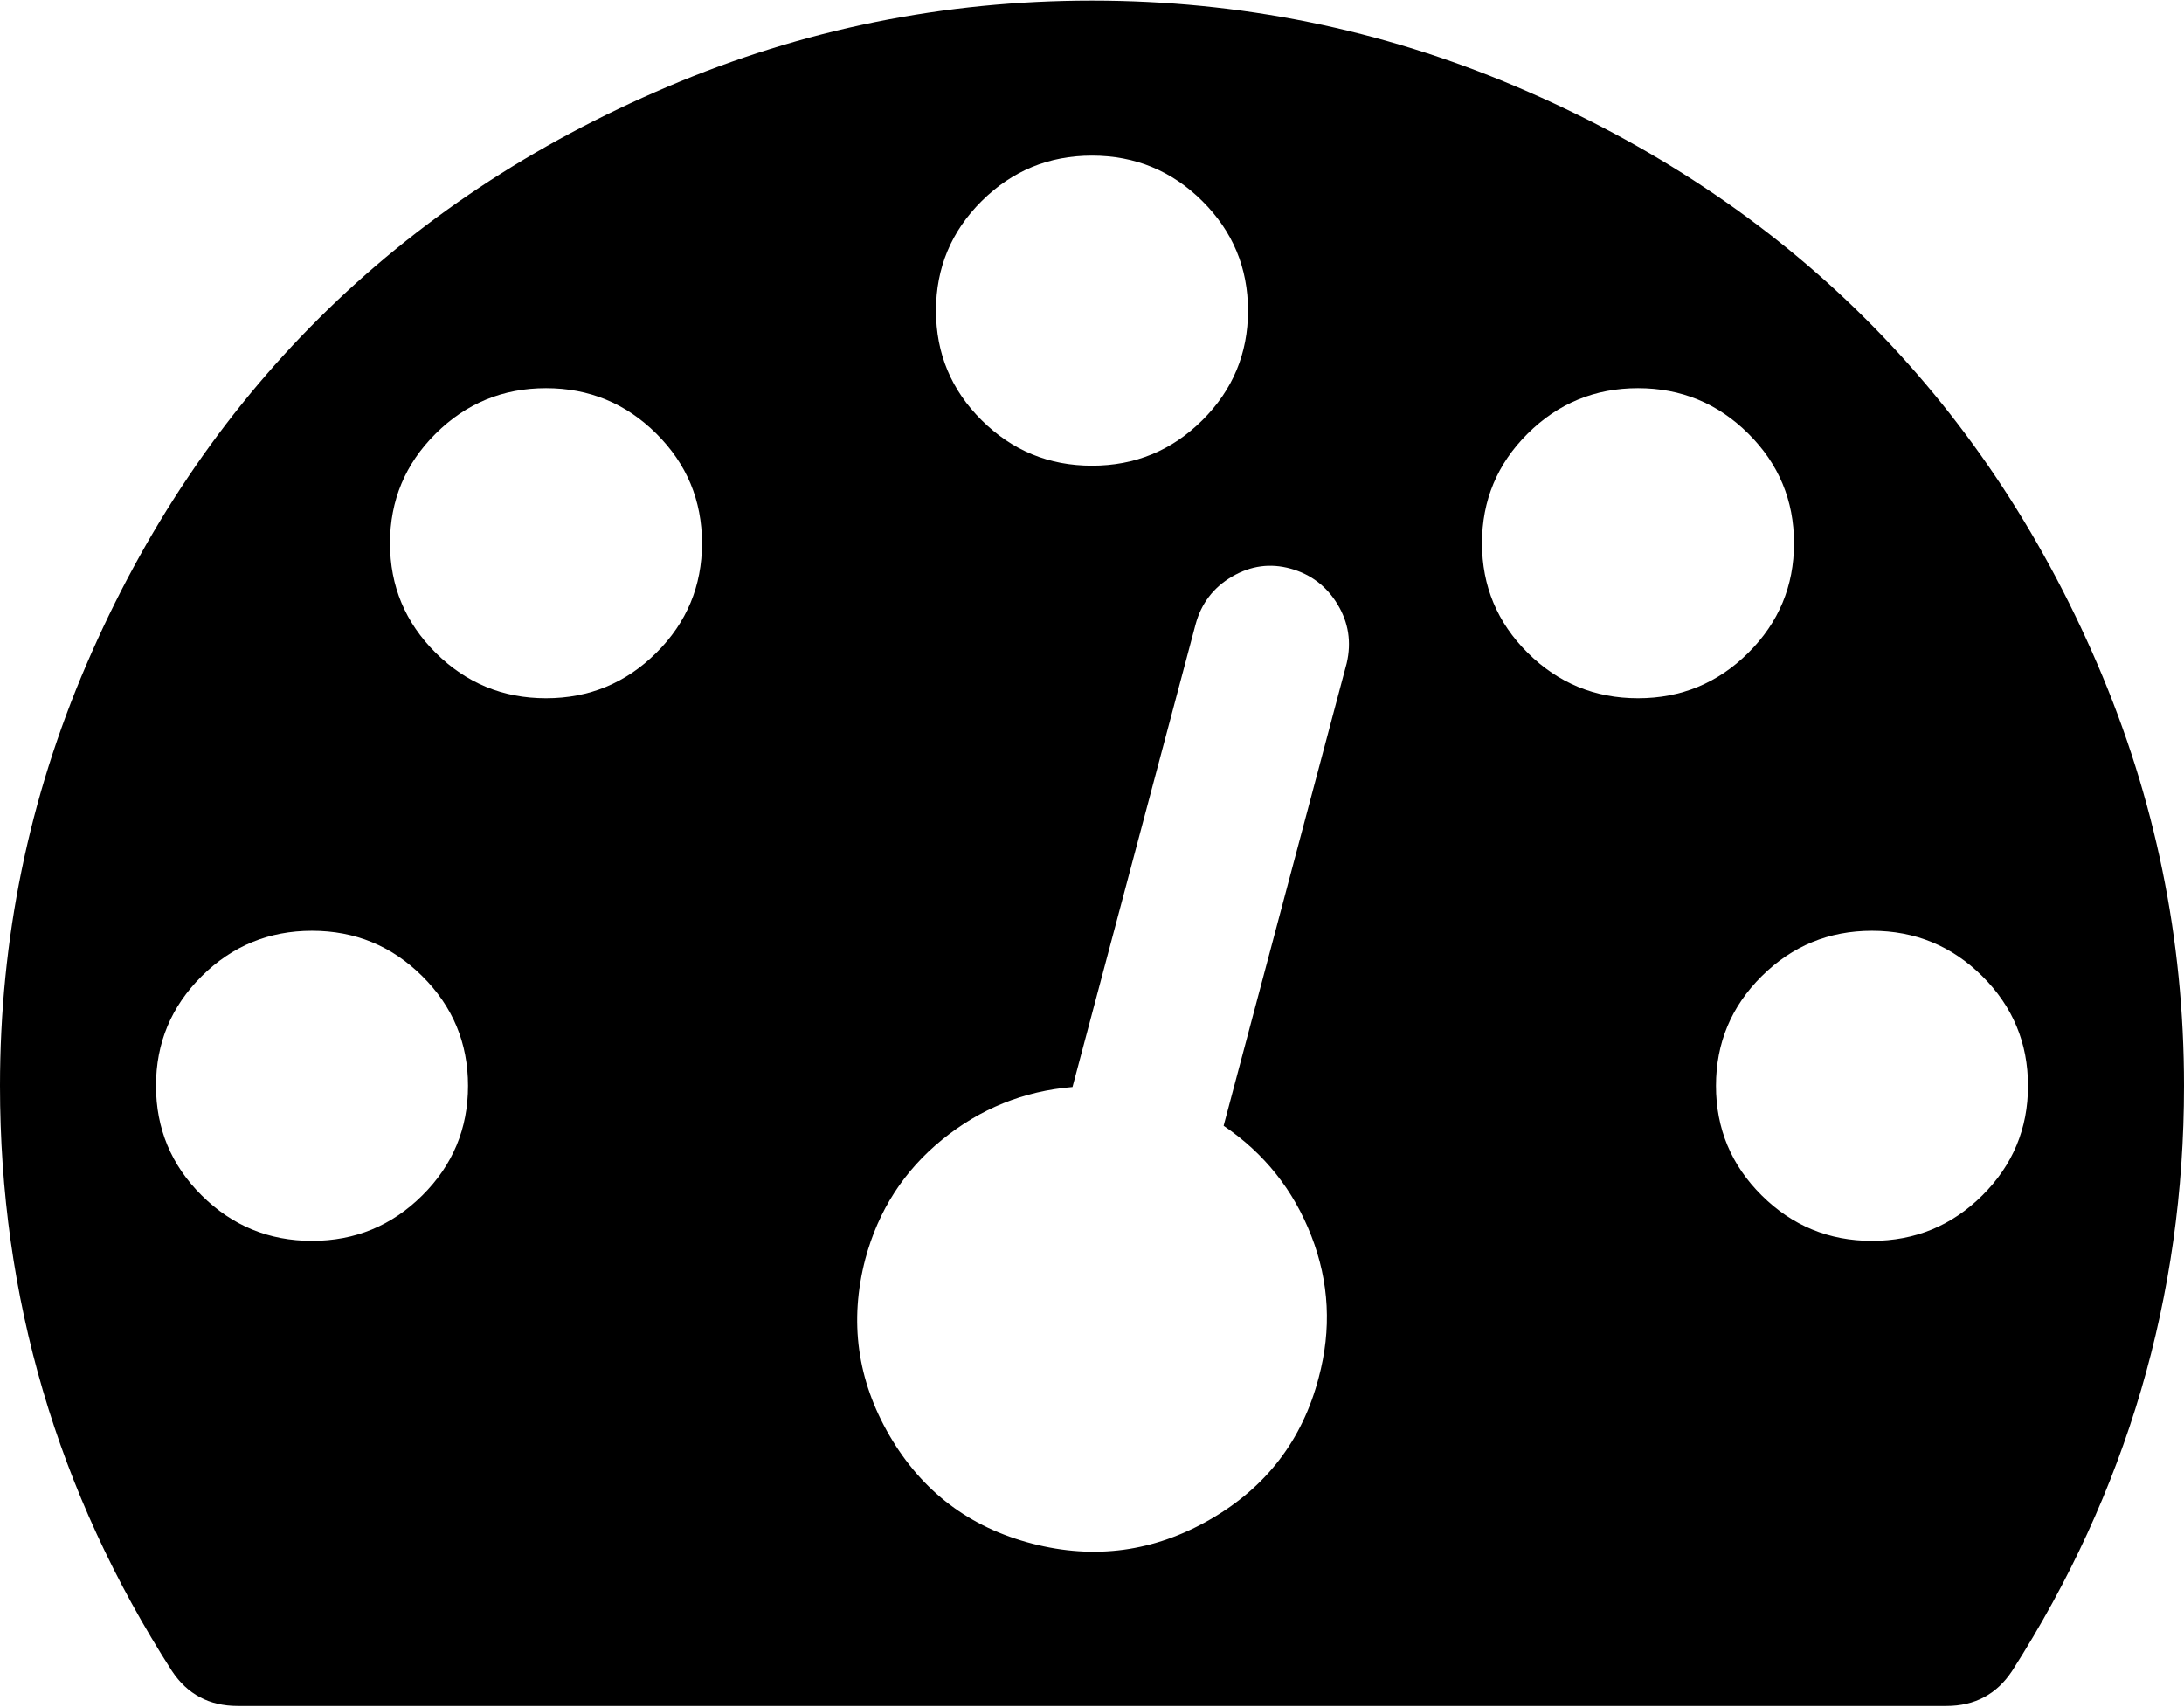
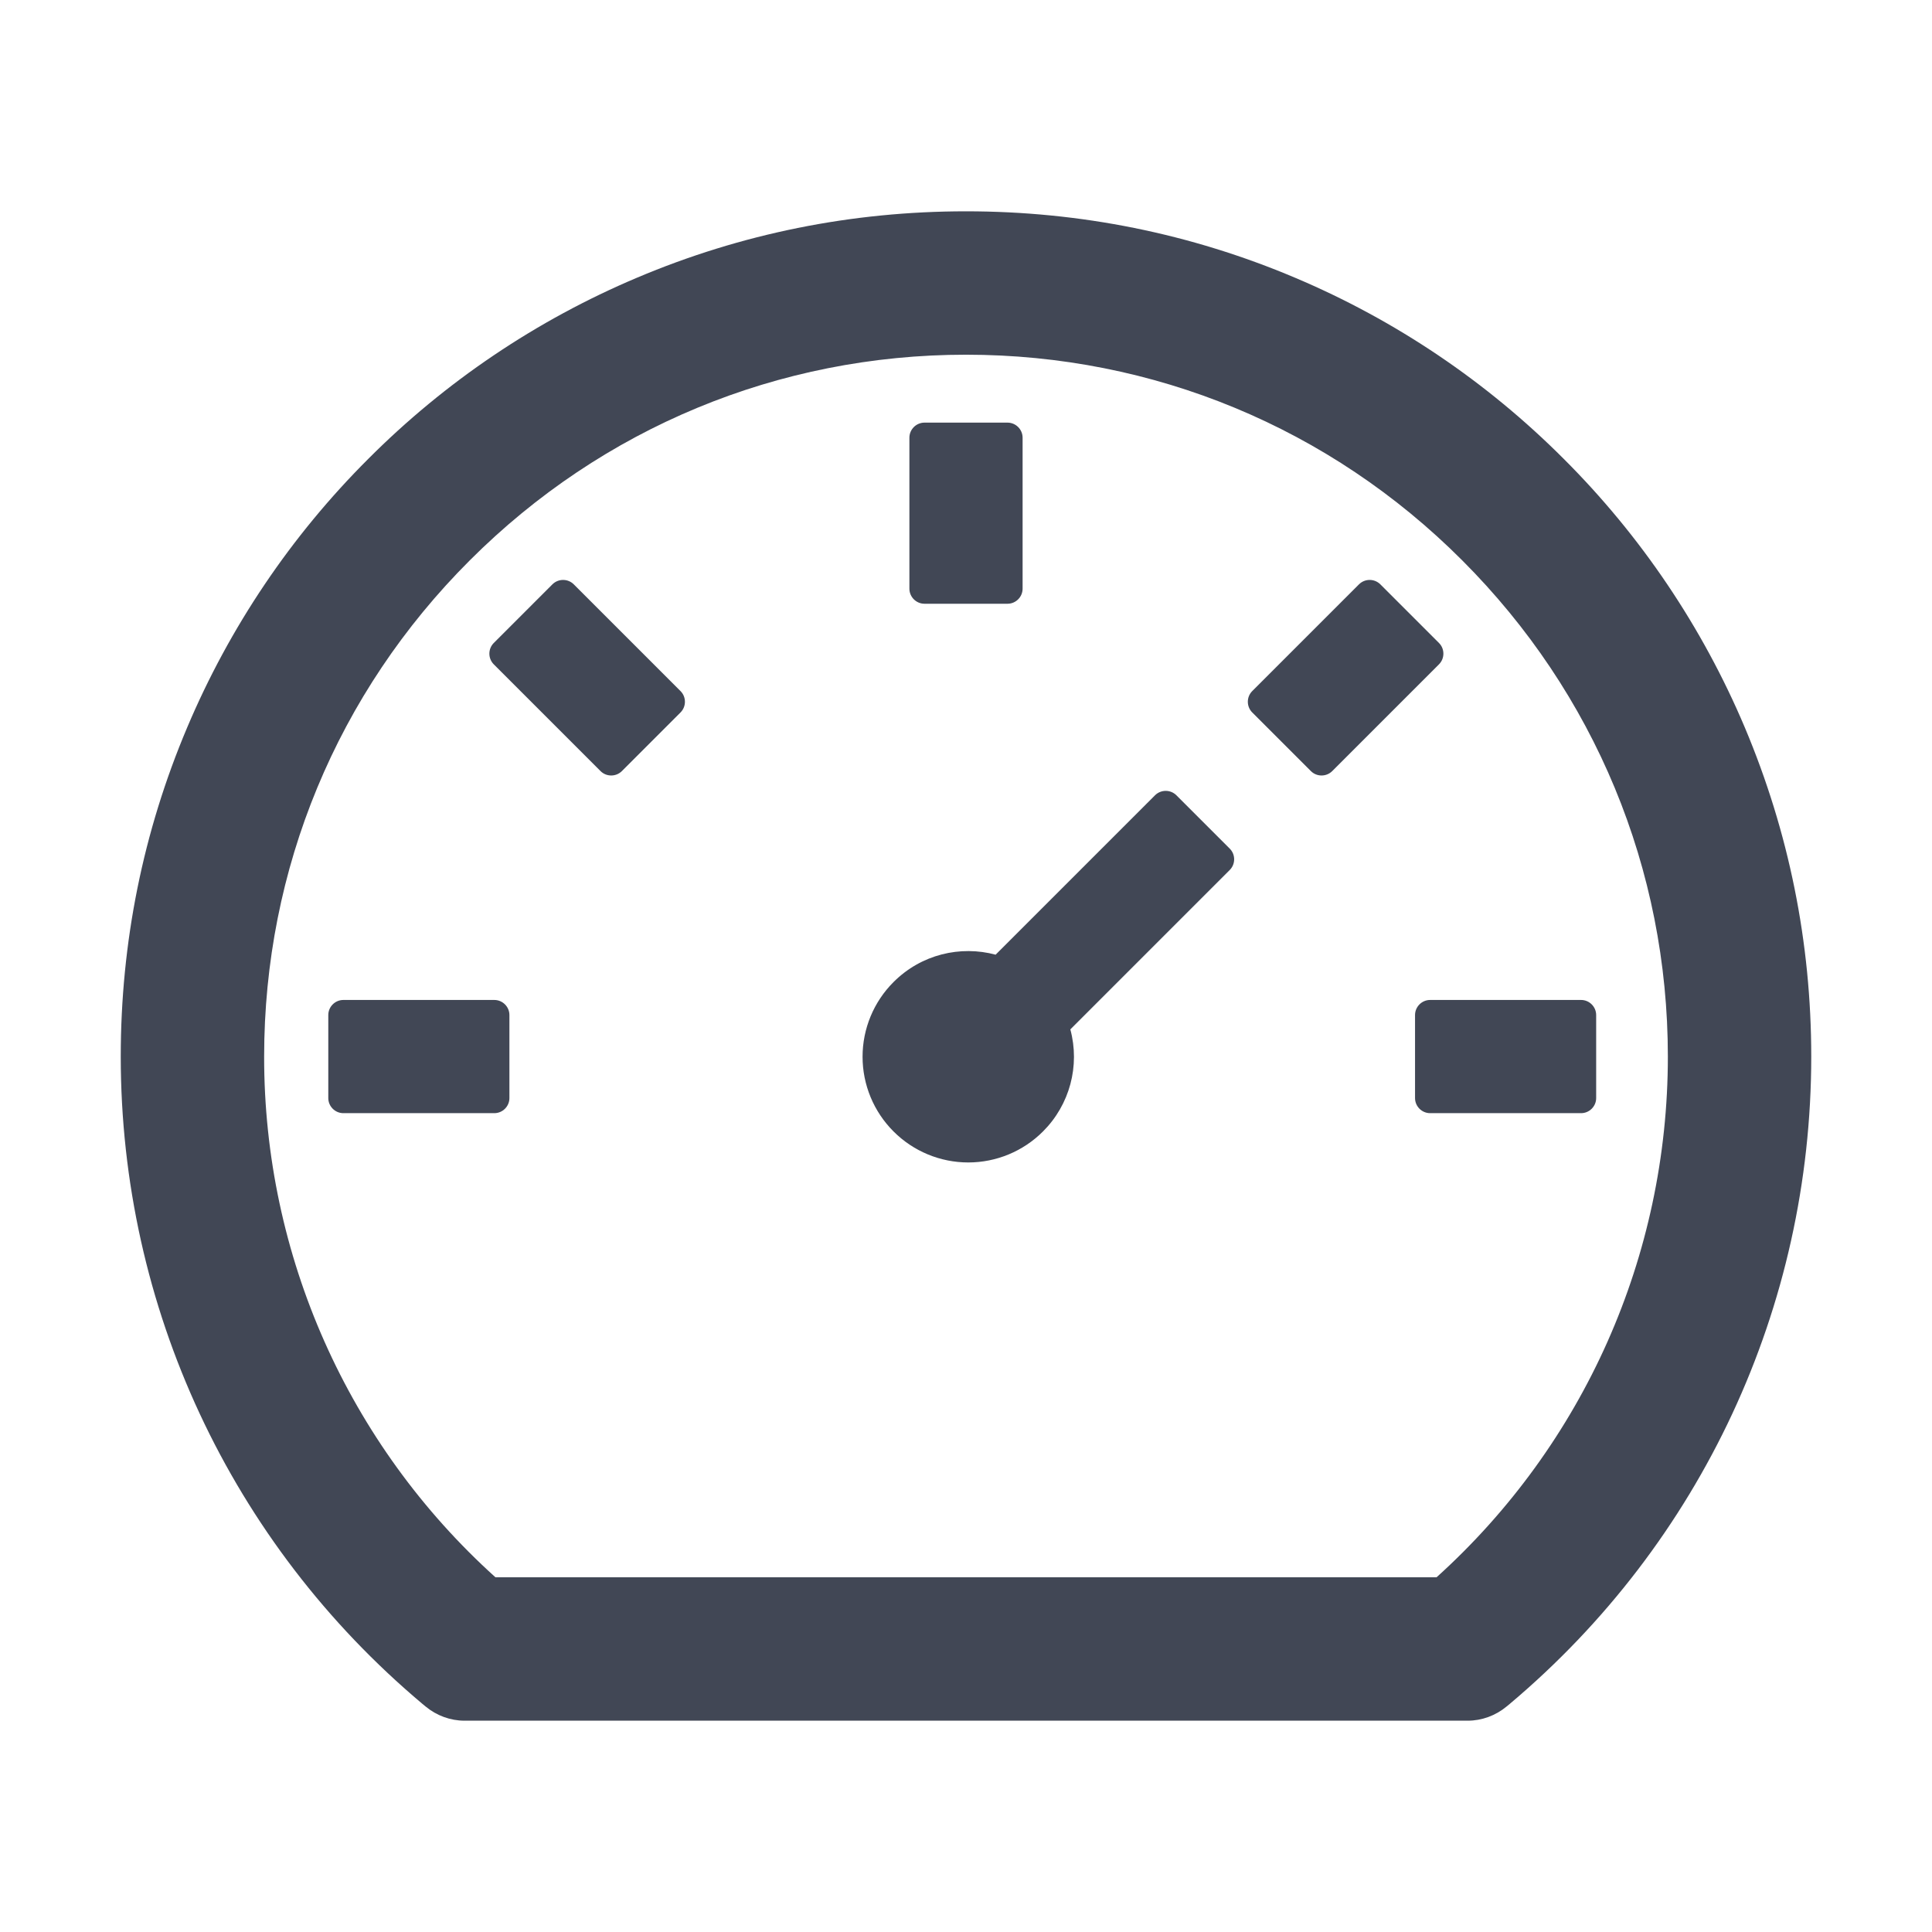
- <svg xmlns="http://www.w3.org/2000/svg" width="128" height="100">
-   <path d="M27.429 63.638c0-2.508-.893-4.65-2.679-6.424-1.786-1.775-3.94-2.662-6.464-2.662-2.524 0-4.679.887-6.465 2.662-1.785 1.774-2.678 3.916-2.678 6.424 0 2.508.893 4.65 2.678 6.424 1.786 1.775 3.94 2.662 6.465 2.662 2.524 0 4.678-.887 6.464-2.662 1.786-1.775 2.679-3.916 2.679-6.424zm13.714-31.801c0-2.508-.893-4.65-2.679-6.424-1.785-1.775-3.94-2.662-6.464-2.662-2.524 0-4.679.887-6.464 2.662-1.786 1.774-2.679 3.916-2.679 6.424 0 2.508.893 4.65 2.679 6.424 1.785 1.774 3.94 2.662 6.464 2.662 2.524 0 4.679-.888 6.464-2.662 1.786-1.775 2.679-3.916 2.679-6.424zM71.714 65.98l7.215-27.116c.285-1.23.107-2.378-.536-3.443-.643-1.064-1.56-1.762-2.75-2.094-1.19-.33-2.333-.177-3.429.462-1.095.639-1.81 1.573-2.143 2.804l-7.214 27.116c-2.857.237-5.405 1.266-7.643 3.088-2.238 1.822-3.738 4.152-4.5 6.992-.952 3.644-.476 7.098 1.429 10.364 1.905 3.265 4.69 5.37 8.357 6.317 3.667.947 7.143.474 10.429-1.42 3.285-1.892 5.404-4.66 6.357-8.305.762-2.84.619-5.607-.429-8.305-1.047-2.697-2.762-4.85-5.143-6.46zm47.143-2.342c0-2.508-.893-4.65-2.678-6.424-1.786-1.775-3.94-2.662-6.465-2.662-2.524 0-4.678.887-6.464 2.662-1.786 1.774-2.679 3.916-2.679 6.424 0 2.508.893 4.65 2.679 6.424 1.786 1.775 3.94 2.662 6.464 2.662 2.524 0 4.679-.887 6.465-2.662 1.785-1.775 2.678-3.916 2.678-6.424zm-45.714-45.43c0-2.509-.893-4.65-2.679-6.425C68.68 10.01 66.524 9.122 64 9.122c-2.524 0-4.679.887-6.464 2.661-1.786 1.775-2.679 3.916-2.679 6.425 0 2.508.893 4.65 2.679 6.424 1.785 1.774 3.94 2.662 6.464 2.662 2.524 0 4.679-.888 6.464-2.662 1.786-1.775 2.679-3.916 2.679-6.424zm32 13.629c0-2.508-.893-4.65-2.679-6.424-1.785-1.775-3.94-2.662-6.464-2.662-2.524 0-4.679.887-6.464 2.662-1.786 1.774-2.679 3.916-2.679 6.424 0 2.508.893 4.65 2.679 6.424 1.785 1.774 3.94 2.662 6.464 2.662 2.524 0 4.679-.888 6.464-2.662 1.786-1.775 2.679-3.916 2.679-6.424zM128 63.638c0 12.351-3.357 23.78-10.071 34.286-.905 1.372-2.19 2.058-3.858 2.058H13.93c-1.667 0-2.953-.686-3.858-2.058C3.357 87.465 0 76.037 0 63.638c0-8.613 1.69-16.847 5.071-24.703C8.452 31.08 13 24.312 18.714 18.634c5.715-5.68 12.524-10.199 20.429-13.559C47.048 1.715 55.333.035 64 .035c8.667 0 16.952 1.68 24.857 5.04 7.905 3.36 14.714 7.88 20.429 13.559 5.714 5.678 10.262 12.446 13.643 20.301 3.38 7.856 5.071 16.09 5.071 24.703z" />
+ <svg xmlns="http://www.w3.org/2000/svg" width="1024" height="1024" viewBox="0 0 1024 1024">
+   <path fill="#414755" d="M924.8 385.6a446.7 446.7 0 0 0-96-142.4a446.7 446.7 0 0 0-142.4-96C631.1 123.8 572.5 112 512 112s-119.1 11.8-174.4 35.2a446.7 446.7 0 0 0-142.4 96a446.7 446.7 0 0 0-96 142.4C75.8 440.9 64 499.5 64 560c0 132.7 58.3 257.7 159.9 343.1l1.7 1.4c5.8 4.8 13.1 7.5 20.6 7.5h531.7c7.5 0 14.8-2.7 20.6-7.5l1.7-1.4C901.7 817.7 960 692.7 960 560c0-60.5-11.9-119.1-35.2-174.4M761.4 836H262.6A371.12 371.12 0 0 1 140 560c0-99.4 38.7-192.8 109-263c70.3-70.3 163.7-109 263-109c99.4 0 192.8 38.7 263 109c70.3 70.3 109 163.7 109 263c0 105.6-44.5 205.5-122.6 276M623.5 421.5a8.03 8.03 0 0 0-11.3 0L527.7 506c-18.7-5-39.4-.2-54.1 14.5a55.95 55.95 0 0 0 0 79.2a55.95 55.95 0 0 0 79.2 0a55.87 55.87 0 0 0 14.5-54.1l84.5-84.5c3.1-3.1 3.1-8.2 0-11.3zM490 320h44c4.4 0 8-3.6 8-8v-80c0-4.4-3.6-8-8-8h-44c-4.4 0-8 3.6-8 8v80c0 4.4 3.6 8 8 8m260 218v44c0 4.4 3.6 8 8 8h80c4.4 0 8-3.6 8-8v-44c0-4.4-3.6-8-8-8h-80c-4.4 0-8 3.6-8 8m12.7-197.2l-31.1-31.1a8.03 8.03 0 0 0-11.3 0l-56.6 56.6a8.03 8.03 0 0 0 0 11.3l31.1 31.1c3.1 3.1 8.2 3.1 11.3 0l56.6-56.6c3.1-3.1 3.1-8.2 0-11.3m-458.6-31.1a8.03 8.03 0 0 0-11.3 0l-31.1 31.1a8.03 8.03 0 0 0 0 11.3l56.6 56.6c3.1 3.1 8.2 3.1 11.3 0l31.1-31.1c3.1-3.1 3.1-8.2 0-11.3zM262 530h-80c-4.4 0-8 3.6-8 8v44c0 4.4 3.6 8 8 8h80c4.4 0 8-3.6 8-8v-44c0-4.4-3.6-8-8-8" />
</svg>
